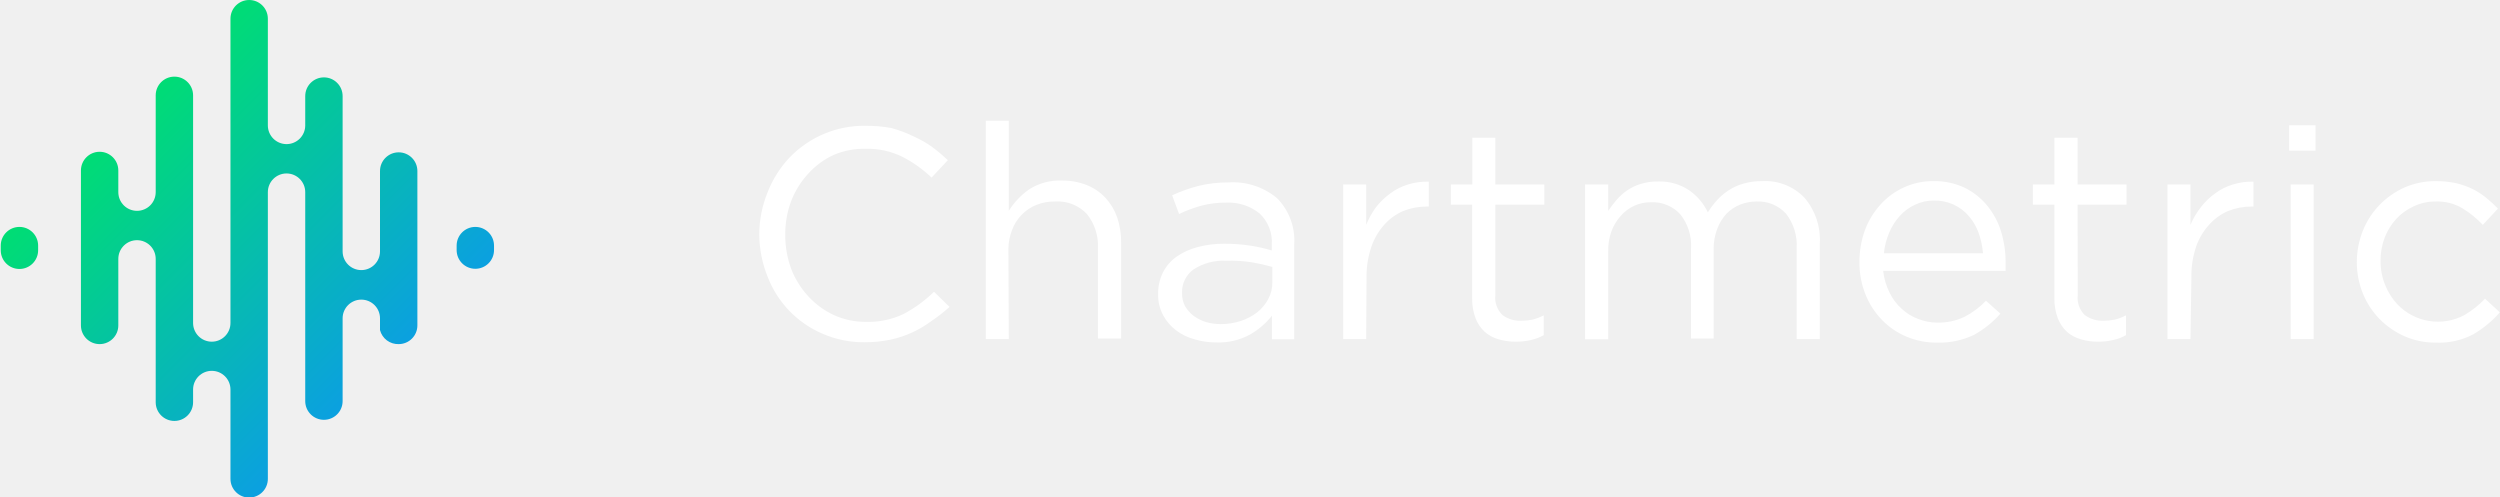
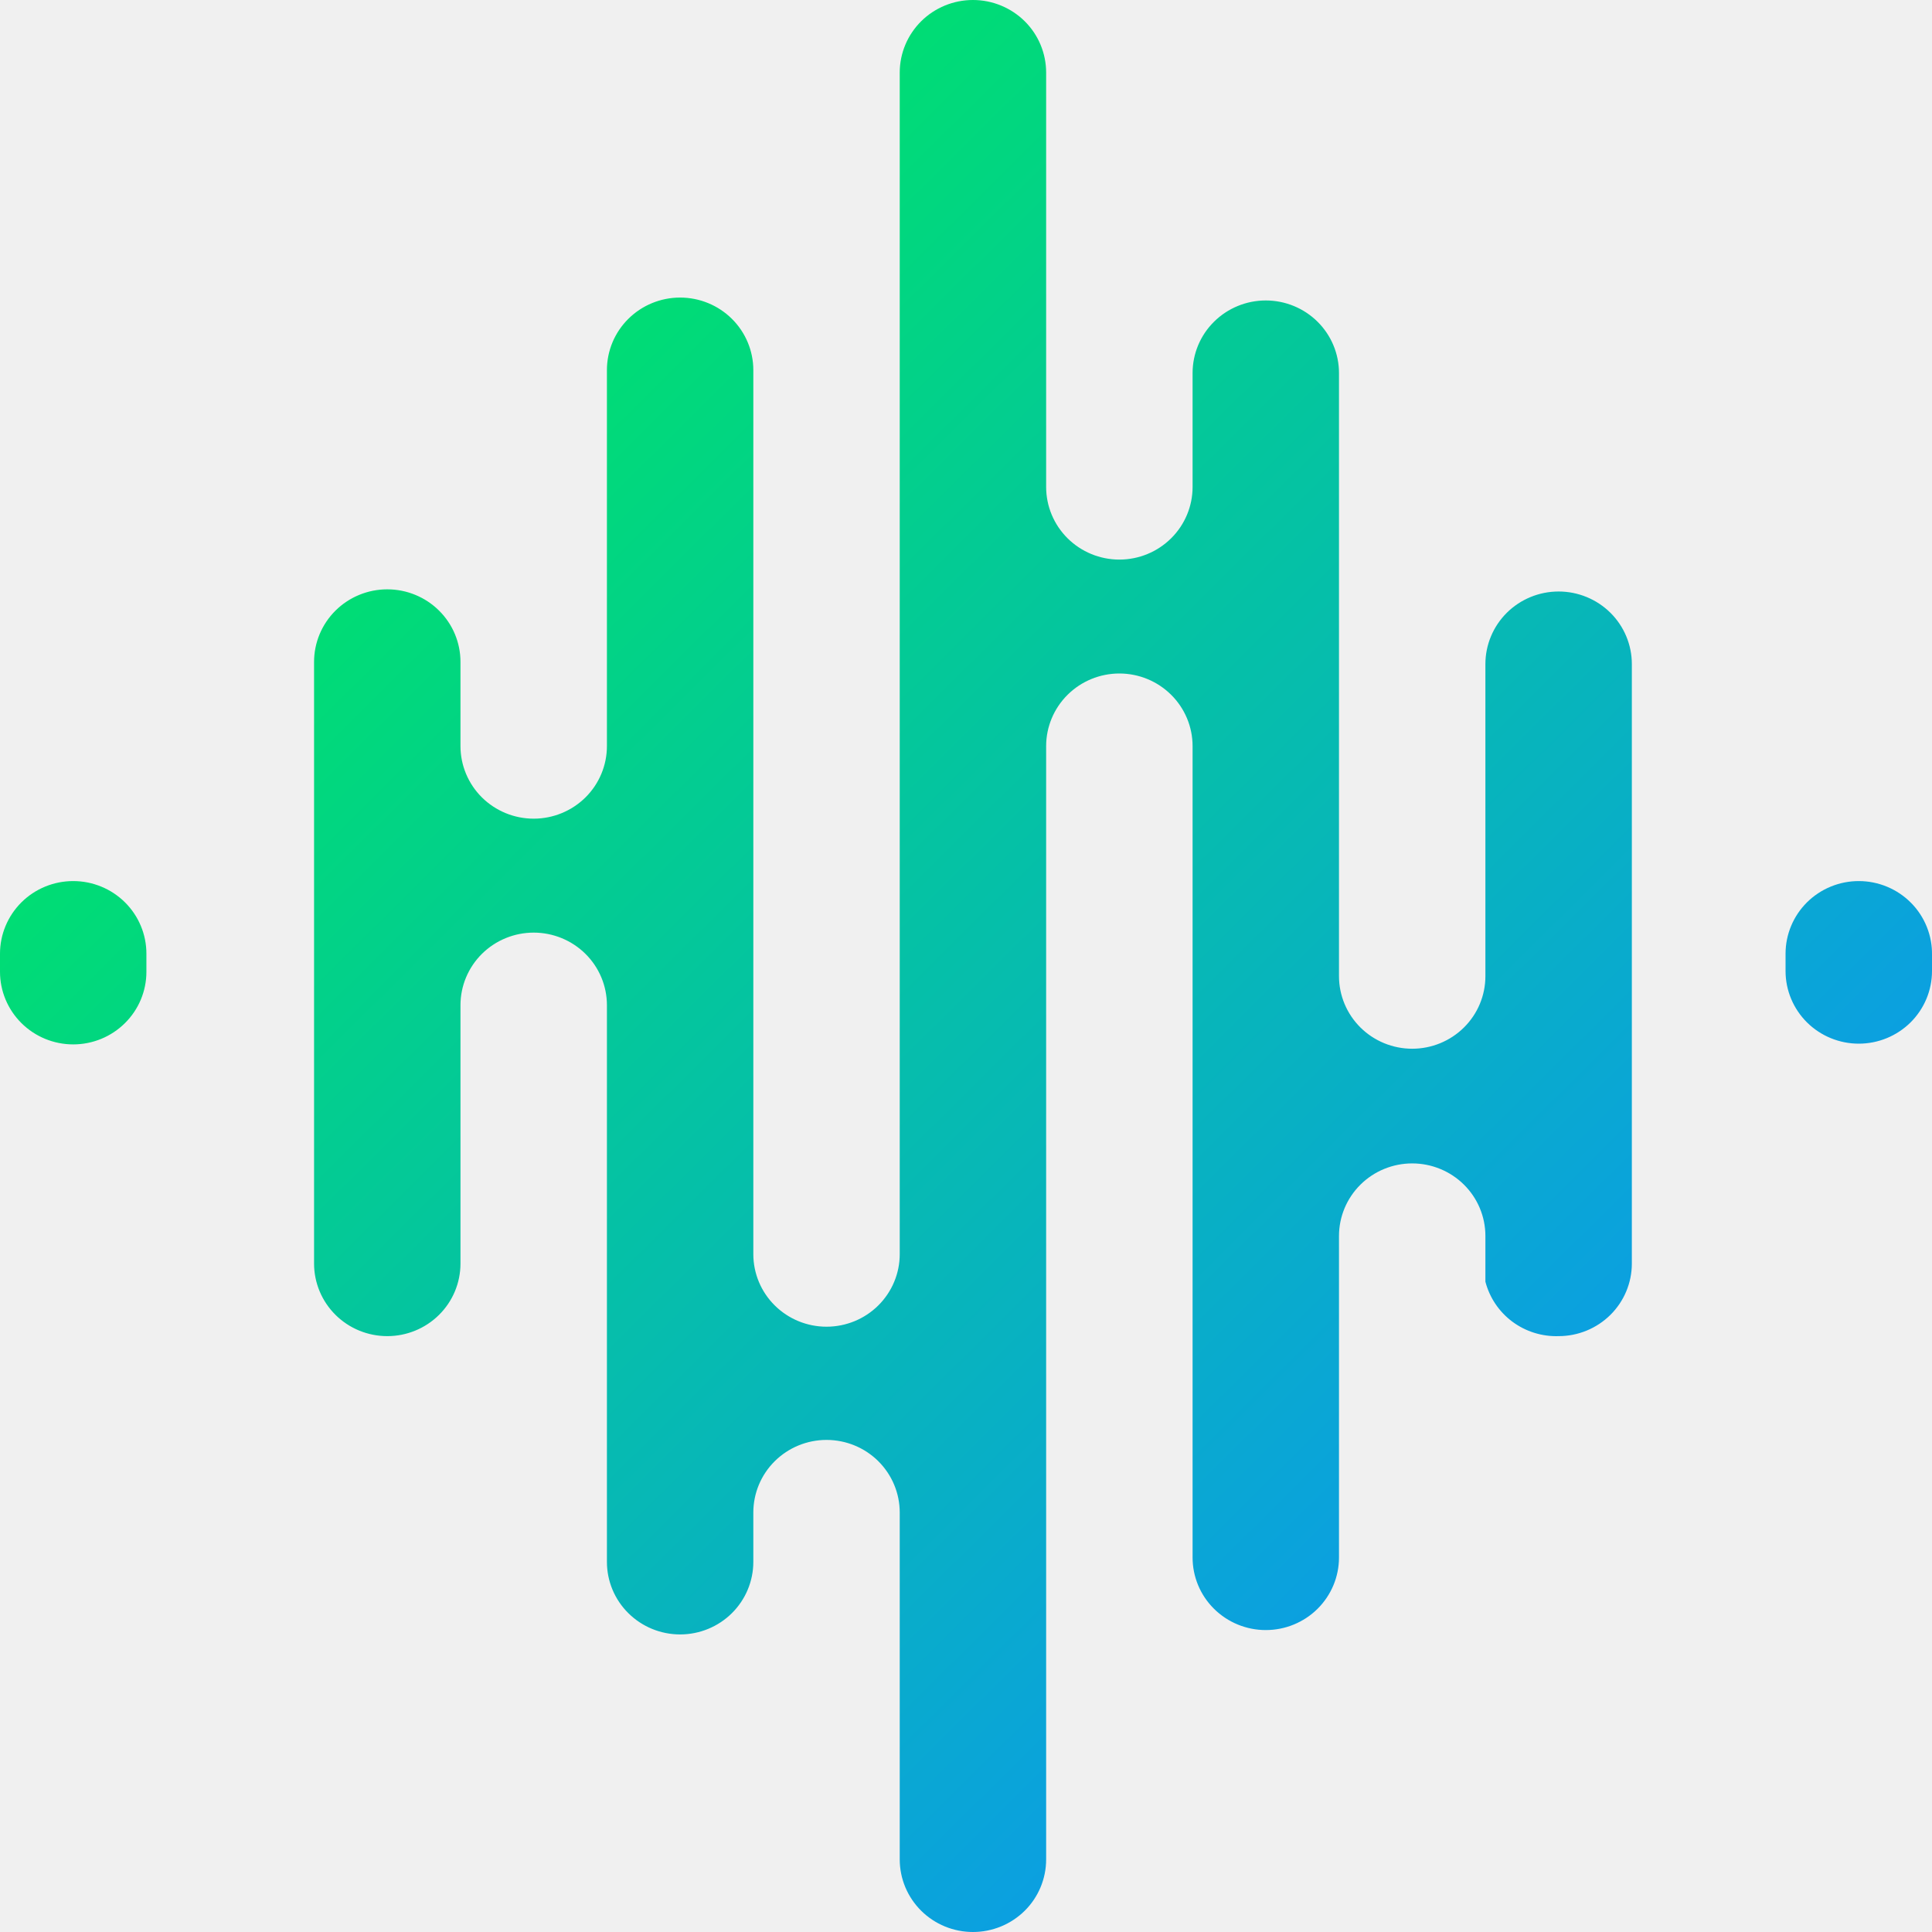
- <svg xmlns="http://www.w3.org/2000/svg" id="Layer_1" data-name="Layer 1" viewBox="0 0 133.75 26.56">
+ <svg xmlns="http://www.w3.org/2000/svg" width="50" height="50" viewBox="0 0 50 50" fill="none">
+   <path fill-rule="evenodd" clip-rule="evenodd" d="M34.653 11.533V9.654C34.653 9.156 34.453 8.678 34.098 8.326C33.743 7.974 33.261 7.776 32.758 7.776C32.256 7.776 31.774 7.974 31.419 8.326C31.063 8.678 30.864 9.156 30.864 9.654V12.603C30.864 13.101 30.664 13.579 30.309 13.931C29.953 14.284 29.472 14.482 28.969 14.482C28.467 14.482 27.985 14.284 27.629 13.931C27.274 13.579 27.074 13.101 27.074 12.603V1.878C27.074 1.38 26.875 0.902 26.52 0.55C26.164 0.198 25.682 0 25.18 0C24.677 0 24.195 0.198 23.84 0.55C23.485 0.902 23.285 1.38 23.285 1.878V32.457C23.285 32.955 23.085 33.433 22.73 33.785C22.375 34.137 21.893 34.335 21.39 34.335C20.888 34.335 20.406 34.137 20.051 33.785C19.695 33.433 19.496 32.955 19.496 32.457V9.579C19.496 9.081 19.296 8.603 18.941 8.251C18.586 7.899 18.104 7.701 17.601 7.701C17.099 7.701 16.617 7.899 16.262 8.251C15.906 8.603 15.707 9.081 15.707 9.579V19.309C15.707 19.807 15.507 20.285 15.152 20.637C14.796 20.989 14.314 21.187 13.812 21.187C13.309 21.187 12.828 20.989 12.472 20.637C12.117 20.285 11.917 19.807 11.917 19.309V17.13C11.917 16.632 11.718 16.154 11.362 15.802C11.007 15.45 10.525 15.252 10.023 15.252C9.52 15.252 9.038 15.45 8.683 15.802C8.328 16.154 8.128 16.632 8.128 17.13V32.701C8.128 33.199 8.328 33.677 8.683 34.029C9.038 34.381 9.52 34.579 10.023 34.579C10.525 34.579 11.007 34.381 11.362 34.029C11.718 33.677 11.917 33.199 11.917 32.701V26.014C11.917 25.516 12.117 25.038 12.472 24.686C12.828 24.334 13.309 24.136 13.812 24.136C14.314 24.136 14.796 24.334 15.152 24.686C15.507 25.038 15.707 25.516 15.707 26.014V40.421C15.707 40.919 15.906 41.397 16.262 41.749C16.617 42.101 17.099 42.299 17.601 42.299C18.104 42.299 18.586 42.101 18.941 41.749C19.296 41.397 19.496 40.919 19.496 40.421V39.144C19.496 38.645 19.695 38.168 20.051 37.815C20.406 37.463 20.888 37.265 21.39 37.265C21.893 37.265 22.375 37.463 22.73 37.815C23.085 38.168 23.285 38.645 23.285 39.144V48.122C23.285 48.62 23.485 49.098 23.84 49.45C24.195 49.802 24.677 50 25.18 50C25.682 50 26.164 49.802 26.52 49.45C26.875 49.098 27.074 48.62 27.074 48.122V19.309C27.074 18.811 27.274 18.333 27.629 17.981C27.985 17.628 28.467 17.43 28.969 17.43C29.472 17.43 29.953 17.628 30.309 17.981C30.664 18.333 30.864 18.811 30.864 19.309V40.308C30.864 40.806 31.063 41.284 31.419 41.636C31.774 41.988 32.256 42.186 32.758 42.186C33.261 42.186 33.743 41.988 34.098 41.636C34.453 41.284 34.653 40.806 34.653 40.308V31.987C34.653 31.489 34.853 31.011 35.208 30.659C35.563 30.307 36.045 30.109 36.548 30.109C37.05 30.109 37.532 30.307 37.887 30.659C38.243 31.011 38.442 31.489 38.442 31.987V33.17C38.55 33.584 38.796 33.949 39.14 34.205C39.485 34.461 39.907 34.593 40.337 34.579C40.839 34.579 41.321 34.381 41.677 34.029C42.032 33.677 42.232 33.199 42.232 32.701V17.186C42.232 16.688 42.032 16.21 41.677 15.858C41.321 15.506 40.839 15.308 40.337 15.308C39.834 15.308 39.352 15.506 38.997 15.858C38.642 16.21 38.442 16.688 38.442 17.186V25.263C38.442 25.761 38.243 26.239 37.887 26.591C37.532 26.943 37.05 27.141 36.548 27.141C36.045 27.141 35.563 26.943 35.208 26.591C34.853 26.239 34.653 25.761 34.653 25.263V11.533ZM3.789 24.681V25.15C3.789 25.648 3.59 26.126 3.234 26.478C2.879 26.831 2.397 27.029 1.895 27.029C1.392 27.029 0.91 26.831 0.555 26.478C0.2 26.126 0 25.648 0 25.15V24.681C0 24.183 0.2 23.705 0.555 23.352C0.91 23 1.392 22.802 1.895 22.802C2.397 22.802 2.879 23 3.234 23.352C3.59 23.705 3.789 24.183 3.789 24.681ZM50 24.681V25.131C50 25.63 49.8 26.107 49.445 26.46C49.089 26.812 48.608 27.01 48.105 27.01C47.602 27.01 47.121 26.812 46.765 26.46C46.41 26.107 46.21 25.63 46.21 25.131V24.681C46.21 24.183 46.41 23.705 46.765 23.352C47.121 23 47.602 22.802 48.105 22.802C48.357 22.802 48.606 22.852 48.839 22.949C49.071 23.046 49.282 23.187 49.458 23.366C49.635 23.544 49.773 23.756 49.866 23.988C49.959 24.22 50.005 24.468 50 24.718V24.681Z" fill="url(#paint0_linear_1_8)" />
  <defs>
-     <linearGradient id="linear-gradient" x1="34.92" y1="-10.94" x2="34.92" y2="8.51" gradientTransform="rotate(-45 42.621 32.136)" gradientUnits="userSpaceOnUse">
-       <stop offset="0" stop-color="#00dd74" />
-       <stop offset="1" stop-color="#0ba0e0" />
+     <linearGradient id="paint0_linear_1_8" x1="11.929" y1="12.025" x2="37.761" y2="38.081" gradientUnits="userSpaceOnUse">
+       <stop stop-color="#00DD74" />
+       <stop offset="1" stop-color="#0BA0E0" />
    </linearGradient>
-     <style>.cls-1{isolation:isolate}.cls-2{fill:#fff}</style>
  </defs>
-   <g id="Chartmetric" class="cls-1">
-     <g class="cls-1">
-       <path class="cls-2" d="M50.22 17.89a5.62 5.62 0 01-2.19 1 6.54 6.54 0 01-1.39.14 5.5 5.5 0 01-2.24-.45 5.43 5.43 0 01-2.95-3.05 6.16 6.16 0 01-.45-2.26 6 6 0 01.45-2.27 5.71 5.71 0 011.17-1.85 5.52 5.52 0 014.07-1.7 7.24 7.24 0 011.38.12 6.72 6.72 0 011.15.43 6.13 6.13 0 011 .56 9.89 9.89 0 01.87.73l-.87.93a6.7 6.7 0 00-1.54-1.1 4.19 4.19 0 00-2-.44A4.11 4.11 0 0045 9a4.17 4.17 0 00-1.37 1 4.63 4.63 0 00-.92 1.47 5.1 5.1 0 00-.32 1.81 5.25 5.25 0 00.32 1.83 4.63 4.63 0 00.92 1.47 4.35 4.35 0 001.37 1 4.11 4.11 0 001.72.36 4.39 4.39 0 002-.42 7.1 7.1 0 001.63-1.19l.83.81a8.44 8.44 0 01-.96.75zM54.35 18.86h-1.23V7.18h1.23V12a4 4 0 011.09-1.15 3 3 0 011.74-.47 3.48 3.48 0 011.34.24 2.78 2.78 0 011 .68 3.06 3.06 0 01.63 1.05 4.05 4.05 0 01.21 1.34v5.14h-1.24V14a2.7 2.7 0 00-.59-1.83 2.14 2.14 0 00-1.7-.67 2.63 2.63 0 00-1 .18 2.31 2.31 0 00-1.31 1.36 2.76 2.76 0 00-.19 1zM64.63 11.73a7.19 7.19 0 00-1.17.44l-.37-1a8.27 8.27 0 011.39-.5 6.55 6.55 0 011.62-.19 3.68 3.68 0 012.6.84 3.22 3.22 0 01.92 2.49v5.06h-1.19v-1.26a4.09 4.09 0 01-1.16 1 3.49 3.49 0 01-1.83.43 4 4 0 01-1.13-.16 2.85 2.85 0 01-1-.48 2.48 2.48 0 01-.7-.81 2.29 2.29 0 01-.27-1.14 2.54 2.54 0 01.26-1.16 2.34 2.34 0 01.73-.84 3.5 3.5 0 011.12-.51 5.33 5.33 0 011.43-.18 9.23 9.23 0 011.39.1 8.38 8.38 0 011.15.26v-.29a2.1 2.1 0 00-.65-1.69 2.64 2.64 0 00-1.77-.58 5.06 5.06 0 00-1.37.17zm-.39 3.4a1.48 1.48 0 00-.62 1.26 1.46 1.46 0 00.16.71 1.89 1.89 0 00.46.52 2.27 2.27 0 00.66.33 2.9 2.9 0 00.79.11 3.49 3.49 0 001.08-.17 3 3 0 00.87-.46 2.22 2.22 0 00.59-.71 1.82 1.82 0 00.22-.9V15a10 10 0 00-1.06-.24 7.11 7.11 0 00-1.39-.09 2.93 2.93 0 00-1.76.46zM73.47 18.86h-1.23v-8.27h1.23v2.16a4.48 4.48 0 01.53-.95 3.85 3.85 0 01.77-.74 3.07 3.07 0 01.94-.47 3.32 3.32 0 011.11-.15v1.33h-.1a3.38 3.38 0 00-1.27.24 2.9 2.9 0 00-1 .72 3.41 3.41 0 00-.7 1.19 4.87 4.87 0 00-.26 1.64zM80.38 16.51a1.28 1.28 0 00.39 1.07 1.58 1.58 0 001 .3 2.91 2.91 0 00.6-.06 2.69 2.69 0 00.6-.23v1.06a2.45 2.45 0 01-.68.26 3.35 3.35 0 01-.81.09 3.12 3.12 0 01-.93-.13 1.83 1.83 0 01-.74-.4 1.92 1.92 0 01-.49-.73 2.89 2.89 0 01-.18-1.07v-5H78v-1.08h1.15v-2.5h1.23v2.5H83v1.08h-2.62zM92.25 11.42a3.22 3.22 0 01.63-.53 2.83 2.83 0 01.79-.35 3.35 3.35 0 011-.13 2.9 2.9 0 012.25.89 3.43 3.43 0 01.82 2.44v5.12H96.5V14a2.71 2.71 0 00-.57-1.85 2 2 0 00-1.58-.65 2.38 2.38 0 00-.88.17 2.13 2.13 0 00-.73.49 2.5 2.5 0 00-.49.81 2.9 2.9 0 00-.19 1.09v4.77h-1.21V14a2.65 2.65 0 00-.57-1.81 2 2 0 00-1.56-.65 2.09 2.09 0 00-.91.19 2.17 2.17 0 00-.73.55 2.59 2.59 0 00-.49.82 2.89 2.89 0 00-.17 1.05v4.72h-1.24v-8.28h1.24V12a6.14 6.14 0 01.45-.59 3.06 3.06 0 01.57-.51 2.66 2.66 0 01.72-.34 2.94 2.94 0 01.93-.13 2.81 2.81 0 011.66.47 3 3 0 011 1.18 4.48 4.48 0 01.5-.66zM101.47 16.37a2.79 2.79 0 00.66.88 2.63 2.63 0 00.89.54 2.82 2.82 0 001 .19 3.2 3.2 0 001.48-.32 4.36 4.36 0 001.13-.85l.77.69a5.28 5.28 0 01-1.4 1.13 4.28 4.28 0 01-2 .42 4.11 4.11 0 01-1.6-.31 3.93 3.93 0 01-1.31-.88 4.18 4.18 0 01-.9-1.37 4.56 4.56 0 01-.33-1.76 5 5 0 01.29-1.69 4.29 4.29 0 01.83-1.37 3.79 3.79 0 011.25-.92 3.7 3.7 0 011.6-.34 3.74 3.74 0 011.63.34 3.62 3.62 0 011.21.94 4.07 4.07 0 01.76 1.39 5.66 5.66 0 01.25 1.71V15a1.62 1.62 0 010 .21h-6.55a3.36 3.36 0 00.34 1.16zm5-2.1a4.33 4.33 0 00-.23-1.08 2.88 2.88 0 00-.51-.89 2.38 2.38 0 00-1.89-.85 2.25 2.25 0 00-1 .22 2.49 2.49 0 00-.81.59 3.09 3.09 0 00-.57.89 3.62 3.62 0 00-.29 1.12zM111.54 16.51a1.28 1.28 0 00.38 1.07 1.6 1.6 0 001 .3 2.91 2.91 0 00.6-.06 2.52 2.52 0 00.6-.23v1.06a2.34 2.34 0 01-.68.26 3.35 3.35 0 01-.81.09 3.12 3.12 0 01-.93-.13 1.89 1.89 0 01-.74-.4 1.92 1.92 0 01-.49-.73 2.89 2.89 0 01-.18-1.07v-5h-1.15v-1.08h1.15v-2.5h1.24v2.5h2.62v1.08h-2.62zM117.57 18.86h-1.23v-8.27h1.23v2.16a4.1 4.1 0 01.56-.95 3.6 3.6 0 01.77-.74 3 3 0 01.94-.47 3.29 3.29 0 011.1-.15v1.33h-.09a3.38 3.38 0 00-1.27.24 2.9 2.9 0 00-1 .72 3.43 3.43 0 00-.71 1.19 4.87 4.87 0 00-.25 1.64zM122.85 8.78V7.42h1.41v1.36zm.08 10.08v-8.27h1.23v8.27zM132.71 18.6a3.92 3.92 0 01-2 .45 4.12 4.12 0 01-1.69-.34 4.35 4.35 0 01-1.34-.93 4.21 4.21 0 01-.89-1.37 4.42 4.42 0 01-.32-1.66 4.52 4.52 0 01.32-1.68 4.25 4.25 0 01.89-1.38 4.38 4.38 0 011.34-.94 4.12 4.12 0 011.69-.34 5 5 0 011.07.11 4.33 4.33 0 01.88.31 3.76 3.76 0 01.74.48 6.76 6.76 0 01.62.57l-.81.87a5.27 5.27 0 00-1.08-.88 2.6 2.6 0 00-1.43-.37 2.7 2.7 0 00-1.17.25 2.91 2.91 0 00-.95.68 3.28 3.28 0 00-.62 1 3.48 3.48 0 00-.22 1.26A3.35 3.35 0 00128 16a3.31 3.31 0 00.64 1 3 3 0 003.58.58 5 5 0 001.11-.88l.79.73a5.65 5.65 0 01-1.41 1.17z" transform="translate(-.38 -.72)" />
-     </g>
-   </g>
-   <path d="M18.71 6.86v-1a1 1 0 00-1-1 1 1 0 00-1 1v1.57a1 1 0 01-1 1 1 1 0 01-1-1V1.72a1 1 0 00-1-1 1 1 0 00-1 1V18a1 1 0 01-1 1 1 1 0 01-1-1V5.82a1 1 0 00-1-1 1 1 0 00-1 1V11a1 1 0 01-1 1 1 1 0 01-1-1V9.84a1 1 0 00-1-1 1 1 0 00-1 1v8.29a1 1 0 001 1 1 1 0 001-1v-3.56a1 1 0 011-1 1 1 0 011 1v7.67a1 1 0 001 1 1 1 0 001-1v-.68a1 1 0 011-1 1 1 0 011 1v4.78a1 1 0 001 1 1 1 0 001-1V11a1 1 0 011-1 1 1 0 011 1v11.18a1 1 0 001 1 1 1 0 001-1v-4.43a1 1 0 011-1 1 1 0 011 1v.63a1 1 0 001 .75 1 1 0 001-1V9.87a1 1 0 00-1-1 1 1 0 00-1 1v4.3a1 1 0 01-1 1 1 1 0 01-1-1V6.86zm-16.29 7v.25a1 1 0 01-1 1 1 1 0 01-1-1v-.25a1 1 0 011-1 1 1 0 011 1zm24.39 0v.24a1 1 0 01-1 1 1 1 0 01-1-1v-.24a1 1 0 011-1 1 1 0 011 1.02z" transform="translate(-.38 -.72)" fill-rule="evenodd" fill="url(#linear-gradient)" />
</svg>
